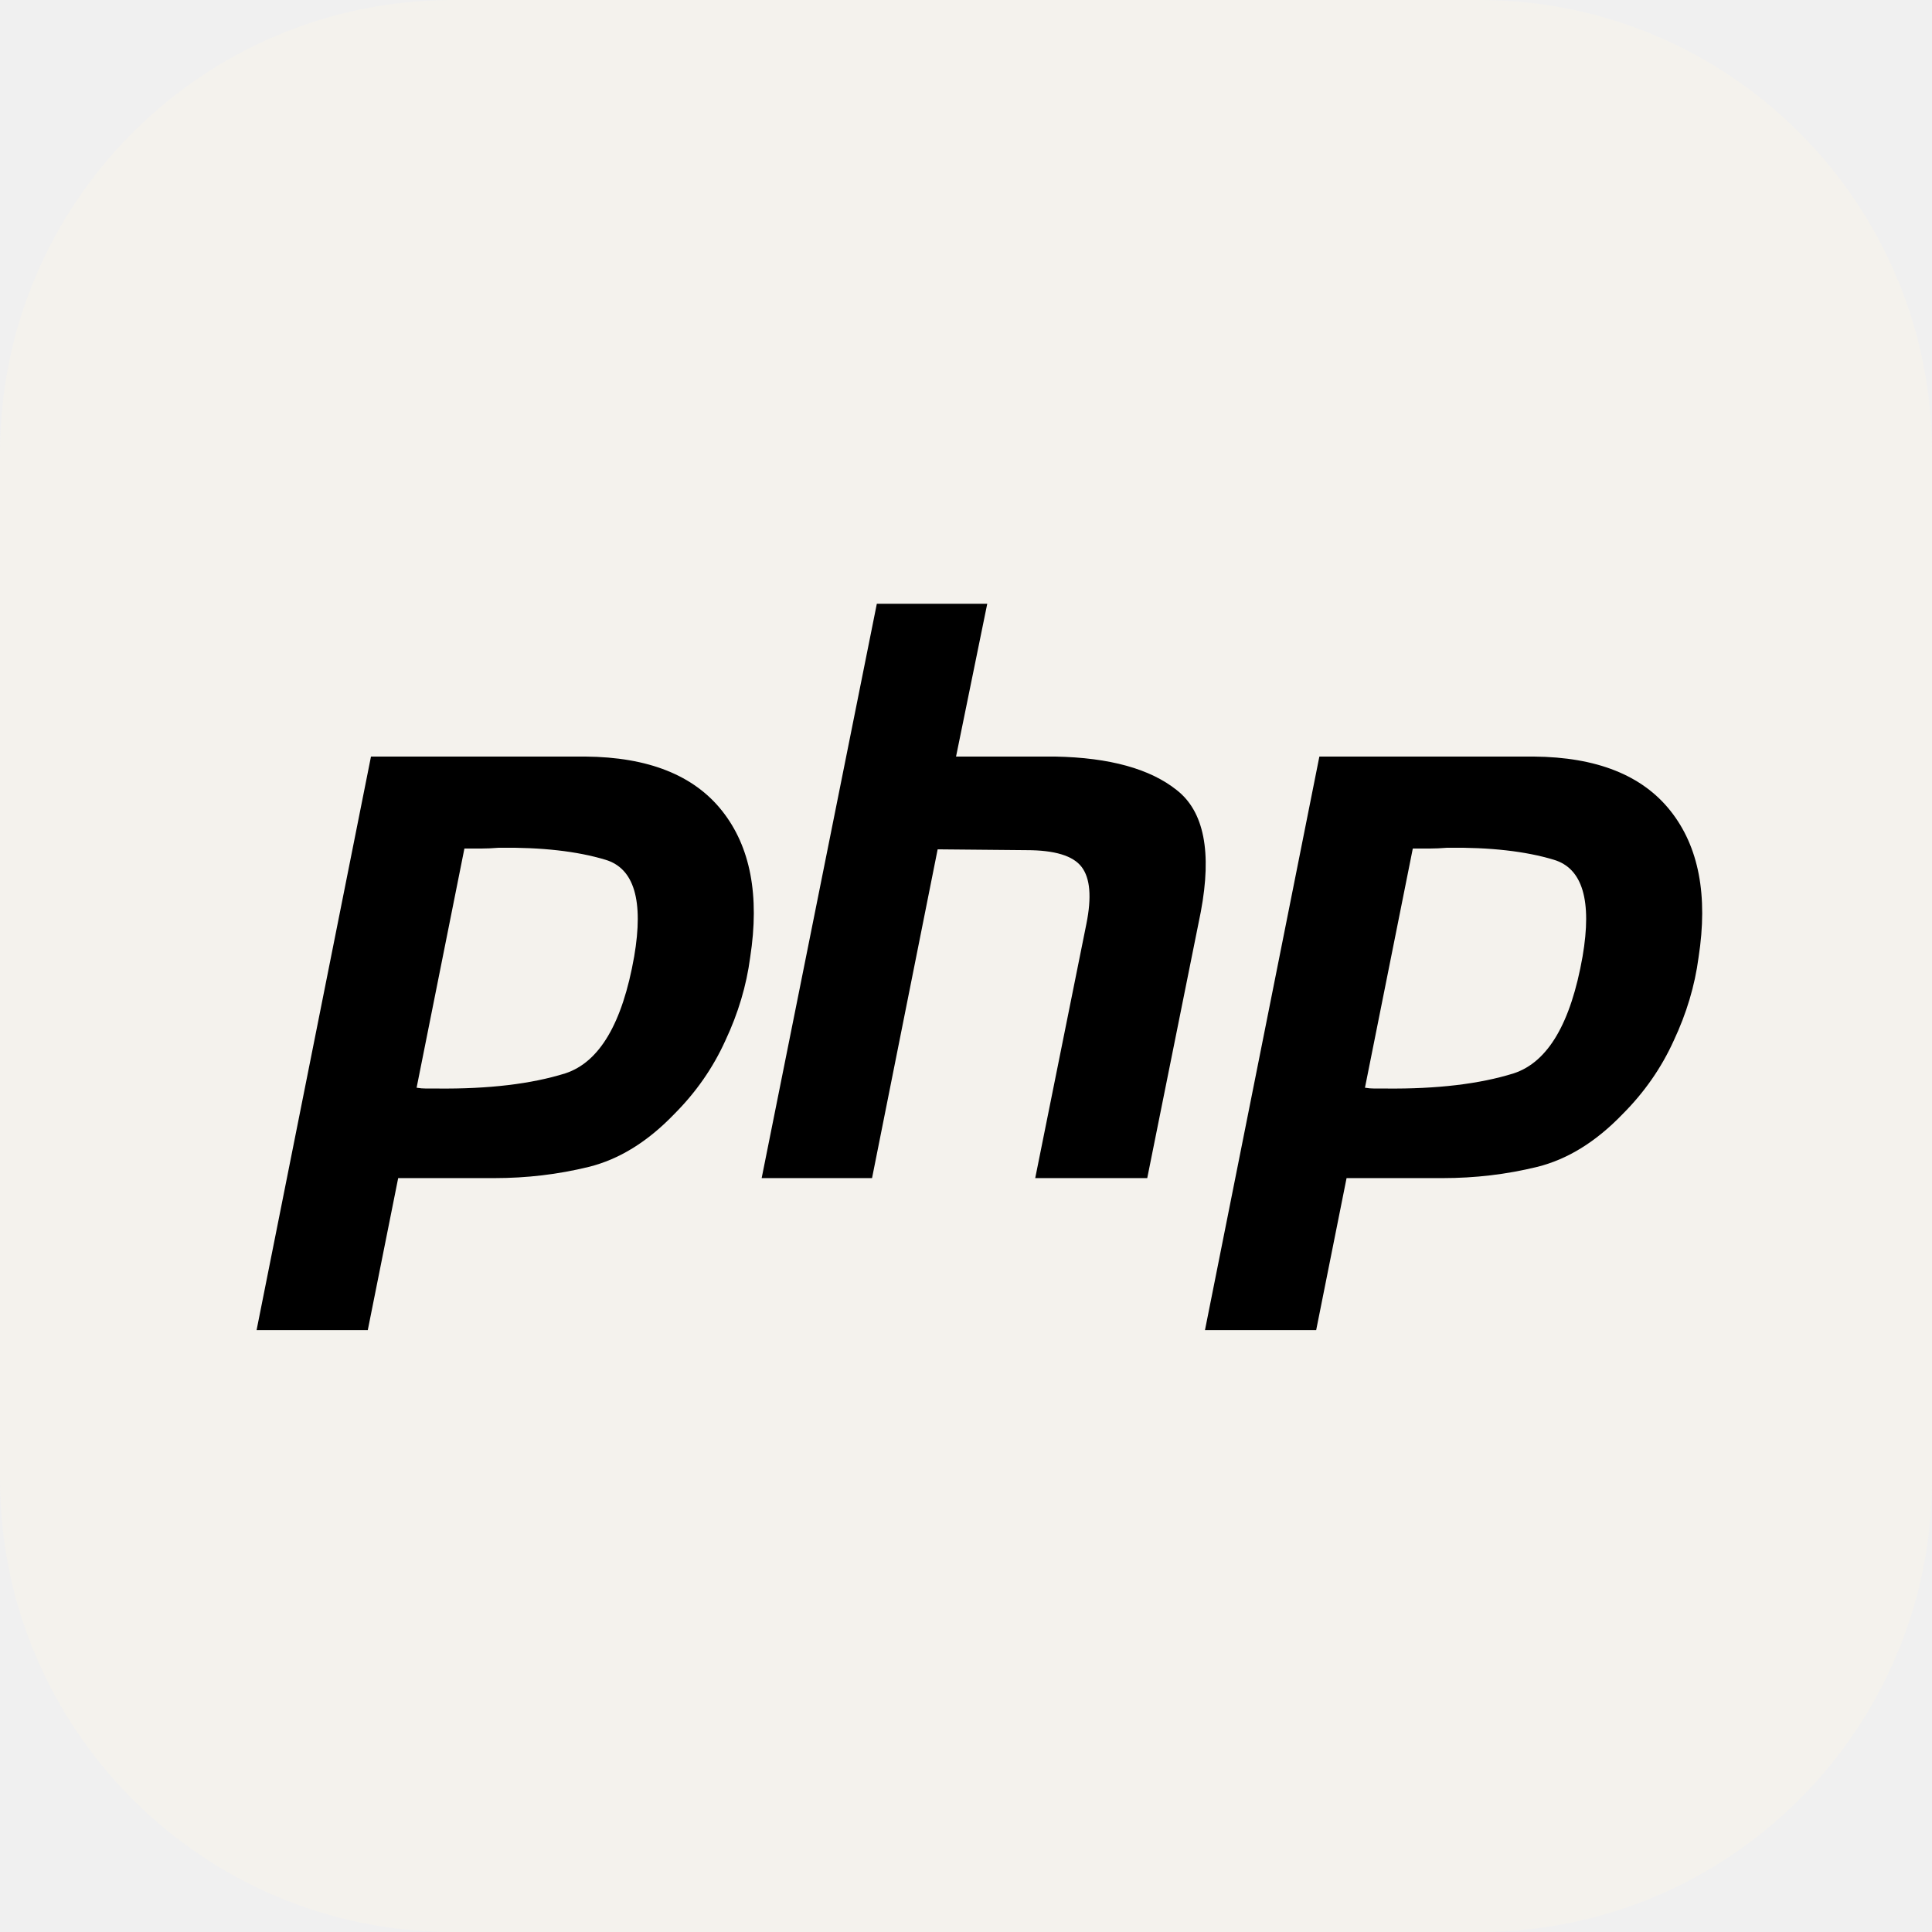
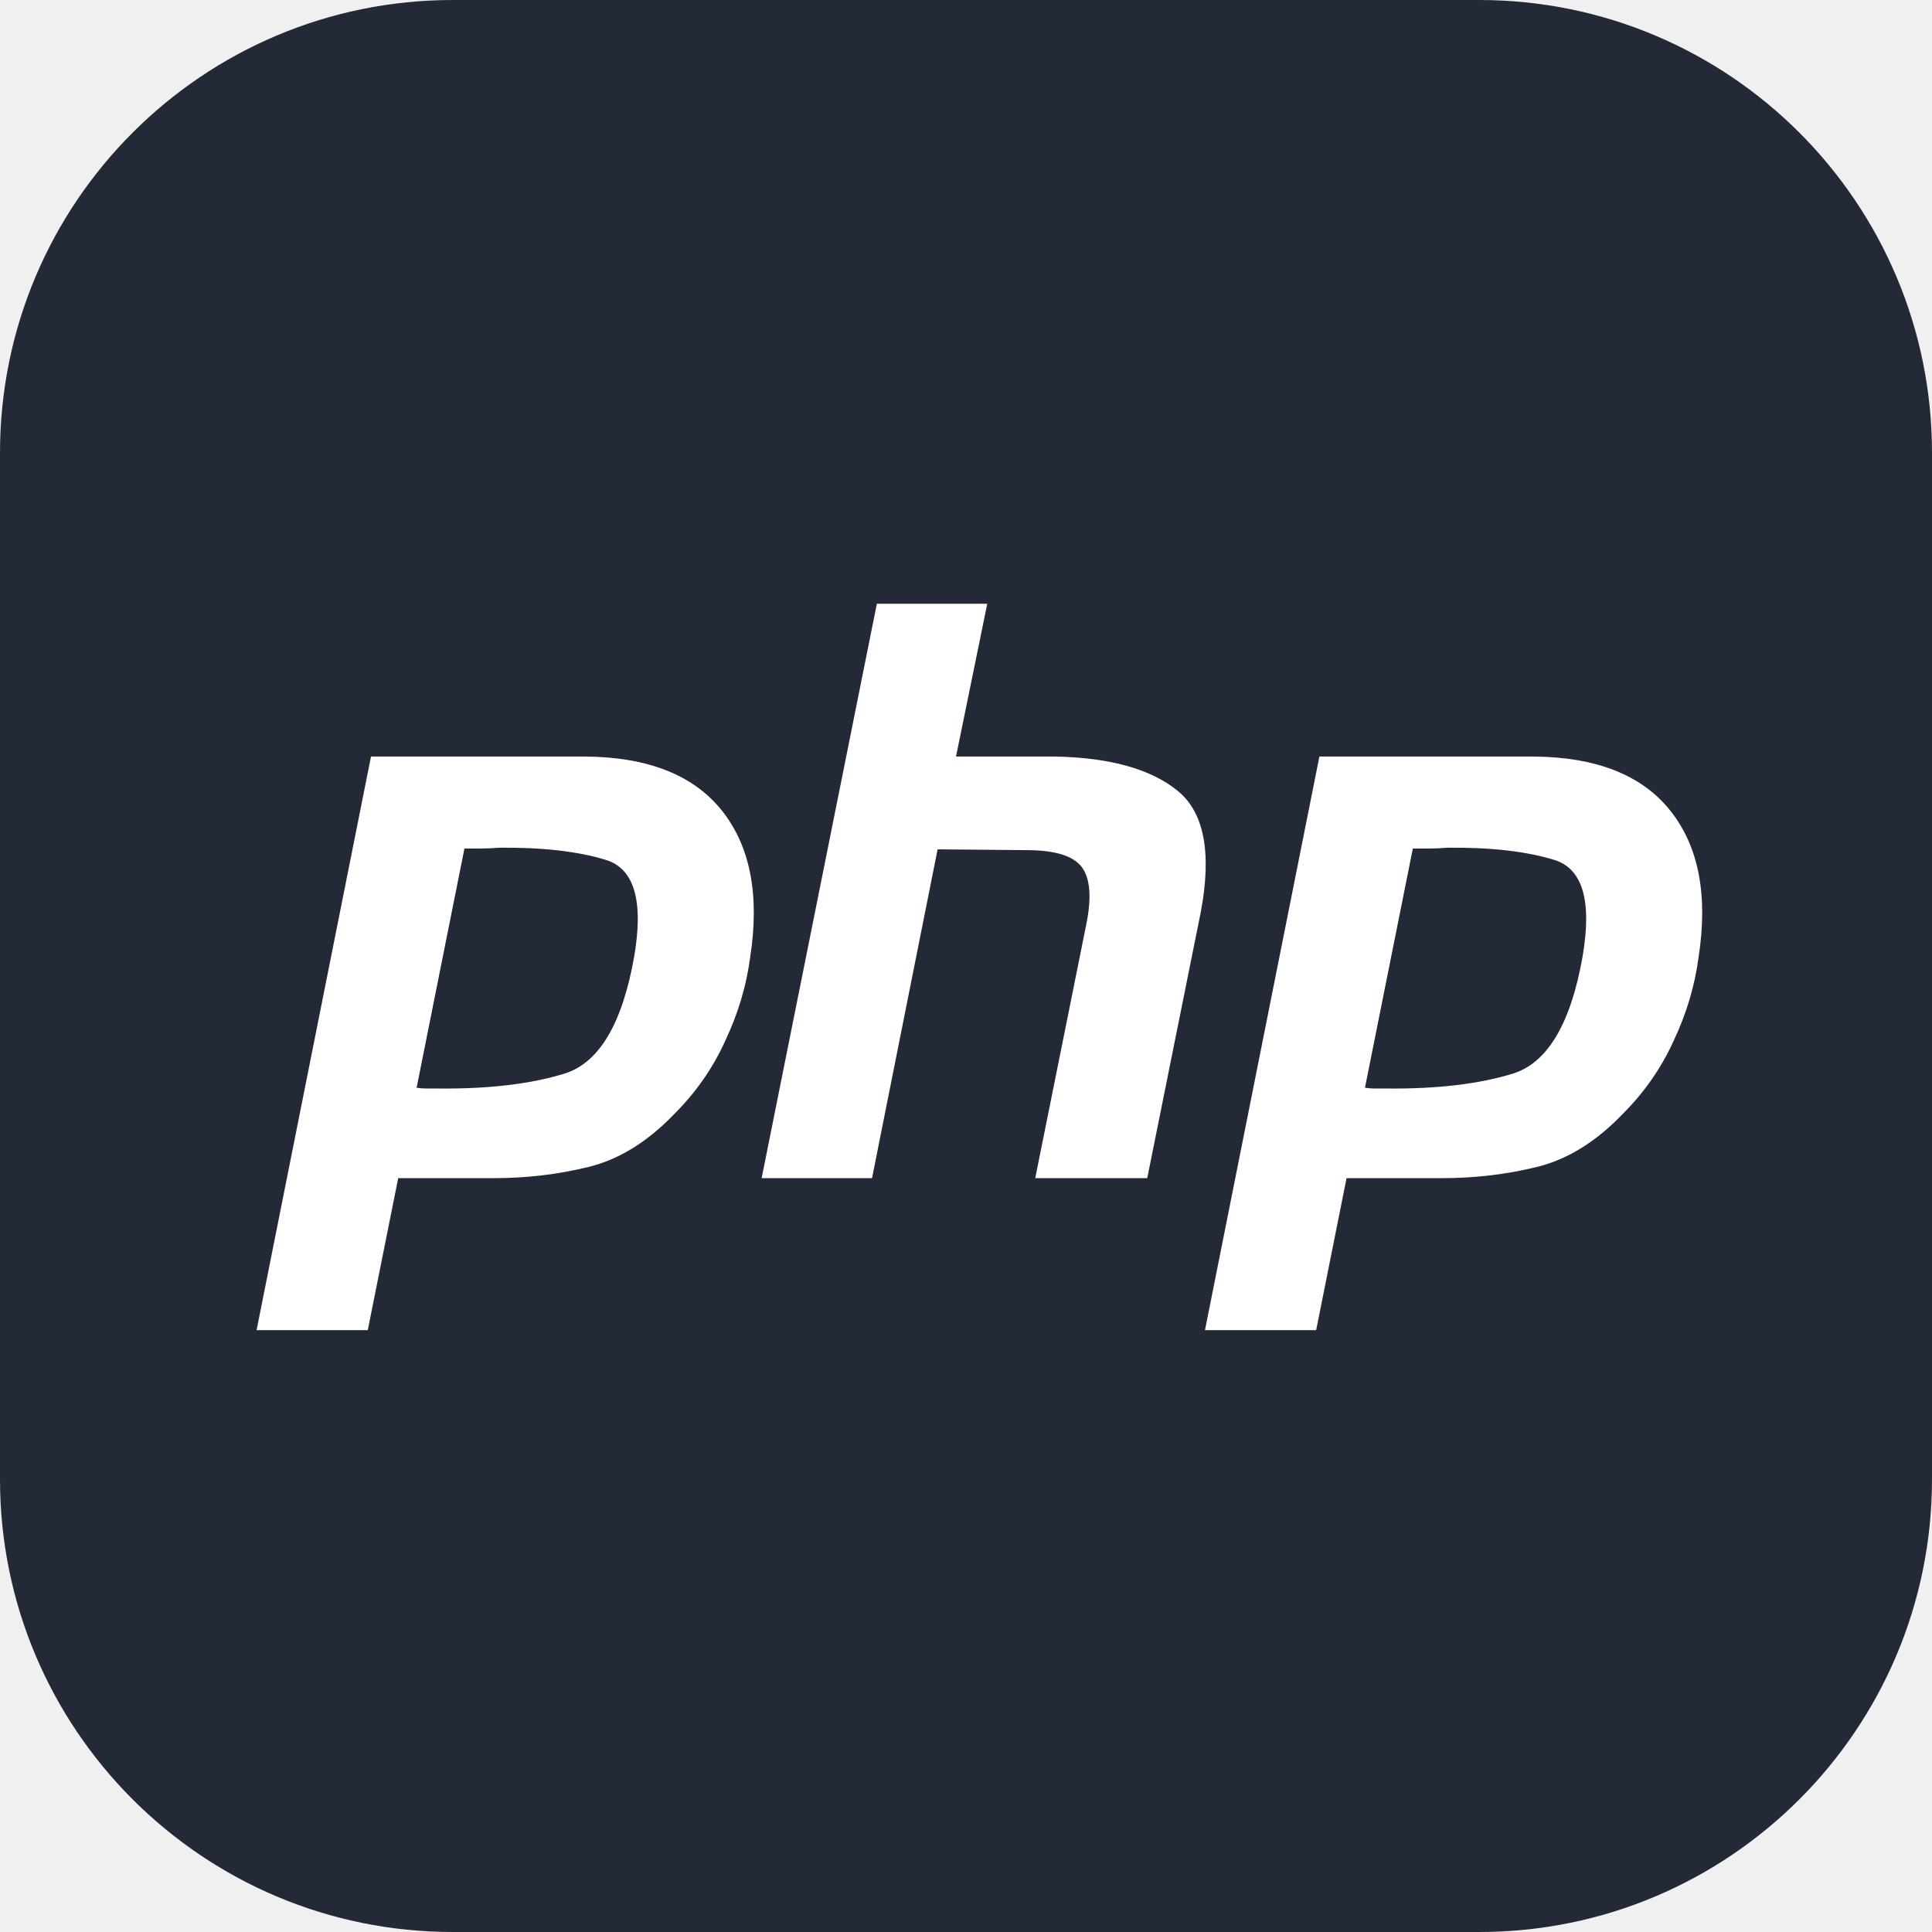
- <svg xmlns="http://www.w3.org/2000/svg" width="42" height="42" viewBox="0 0 52 52" fill="none">
-   <g clip-path="url(#clip0_86_50)">
-     <path d="M39.812 0H12.188C5.457 0 0 5.457 0 12.188V39.812C0 46.544 5.457 52 12.188 52H39.812C46.544 52 52 46.544 52 39.812V12.188C52 5.457 46.544 0 39.812 0Z" fill="#F4F2ED" />
-     <path d="M9.985 20.363H15.756C17.449 20.377 18.677 20.865 19.437 21.827C20.198 22.788 20.449 24.102 20.191 25.767C20.091 26.528 19.868 27.274 19.524 28.006C19.193 28.738 18.734 29.398 18.146 29.987C17.428 30.733 16.66 31.207 15.842 31.408C15.023 31.609 14.177 31.709 13.301 31.709H10.717L9.899 35.8H6.906L9.985 20.363ZM12.504 22.817L11.213 29.276C11.299 29.291 11.385 29.298 11.471 29.298H11.772C13.15 29.312 14.299 29.176 15.217 28.889C16.136 28.587 16.753 27.54 17.069 25.745C17.327 24.238 17.069 23.37 16.294 23.14C15.533 22.91 14.579 22.803 13.43 22.817C13.258 22.831 13.093 22.839 12.935 22.839H12.483L12.504 22.817ZM23.6 16.25H26.572L25.732 20.363H28.402C29.866 20.391 30.957 20.693 31.674 21.267C32.407 21.841 32.622 22.932 32.32 24.54L30.878 31.709H27.863L29.241 24.863C29.385 24.145 29.342 23.635 29.112 23.334C28.883 23.032 28.387 22.882 27.627 22.882L25.237 22.86L23.471 31.709H20.5L23.6 16.25ZM35.511 20.363H41.282C42.975 20.377 44.202 20.865 44.963 21.827C45.724 22.788 45.975 24.102 45.717 25.767C45.617 26.528 45.394 27.274 45.05 28.006C44.719 28.738 44.26 29.398 43.672 29.987C42.954 30.733 42.186 31.207 41.368 31.408C40.549 31.609 39.702 31.709 38.827 31.709H36.243L35.425 35.8H32.432L35.511 20.363ZM38.03 22.817L36.738 29.276C36.825 29.291 36.911 29.298 36.997 29.298H37.298C38.676 29.312 39.825 29.176 40.743 28.889C41.662 28.587 42.279 27.54 42.595 25.745C42.853 24.238 42.595 23.37 41.82 23.14C41.059 22.91 40.105 22.803 38.956 22.817C38.784 22.831 38.619 22.839 38.461 22.839H38.009L38.03 22.817Z" fill="black" />
+ <svg xmlns="http://www.w3.org/2000/svg" width="36" height="36" viewBox="0 0 36 36" fill="none">
+   <g clip-path="url(#clip0_186_17)">
+     <path d="M27.562 0H8.438C3.778 0 0 3.778 0 8.438V27.562C0 32.222 3.778 36 8.438 36H27.562C32.222 36 36 32.222 36 27.562V8.438C36 3.778 32.222 0 27.562 0Z" fill="#242938" />
+     <path d="M6.913 14.097H10.908C12.08 14.107 12.93 14.445 13.457 15.111C13.983 15.776 14.157 16.686 13.978 17.839C13.909 18.365 13.755 18.882 13.516 19.389C13.288 19.896 12.97 20.353 12.562 20.76C12.065 21.277 11.534 21.605 10.967 21.744C10.401 21.883 9.815 21.953 9.208 21.953H7.42L6.853 24.785H4.781L6.913 14.097ZM8.657 15.796L7.763 20.268C7.822 20.278 7.882 20.283 7.941 20.283H8.15C9.104 20.293 9.899 20.199 10.535 20C11.171 19.791 11.598 19.066 11.817 17.824C11.996 16.78 11.817 16.179 11.28 16.02C10.754 15.861 10.093 15.787 9.298 15.796C9.179 15.806 9.064 15.811 8.955 15.811H8.642L8.657 15.796ZM16.339 11.25H18.396L17.814 14.097H19.663C20.676 14.117 21.431 14.326 21.928 14.723C22.435 15.121 22.584 15.876 22.376 16.989L21.377 21.953H19.29L20.244 17.212C20.343 16.716 20.314 16.363 20.155 16.154C19.996 15.945 19.653 15.841 19.126 15.841L17.471 15.826L16.249 21.953H14.192L16.339 11.25ZM24.585 14.097H28.579C29.752 14.107 30.602 14.445 31.128 15.111C31.655 15.776 31.829 16.686 31.65 17.839C31.581 18.365 31.427 18.882 31.188 19.389C30.959 19.896 30.642 20.353 30.234 20.76C29.737 21.277 29.206 21.605 28.639 21.744C28.073 21.883 27.486 21.953 26.88 21.953H25.091L24.525 24.785H22.453L24.585 14.097ZM26.329 15.796L25.434 20.268C25.494 20.278 25.553 20.283 25.613 20.283H25.822C26.776 20.293 27.571 20.199 28.207 20C28.843 19.791 29.27 19.066 29.489 17.824C29.668 16.78 29.489 16.179 28.952 16.02C28.425 15.861 27.765 15.787 26.97 15.796C26.85 15.806 26.736 15.811 26.627 15.811H26.314L26.329 15.796Z" fill="white" />
  </g>
  <defs>
-     <clipPath id="clip0_86_50">
-       <rect width="52" height="52" fill="white" />
+     <clipPath id="clip0_186_17">
+       <rect width="36" height="36" fill="white" />
    </clipPath>
  </defs>
</svg>
